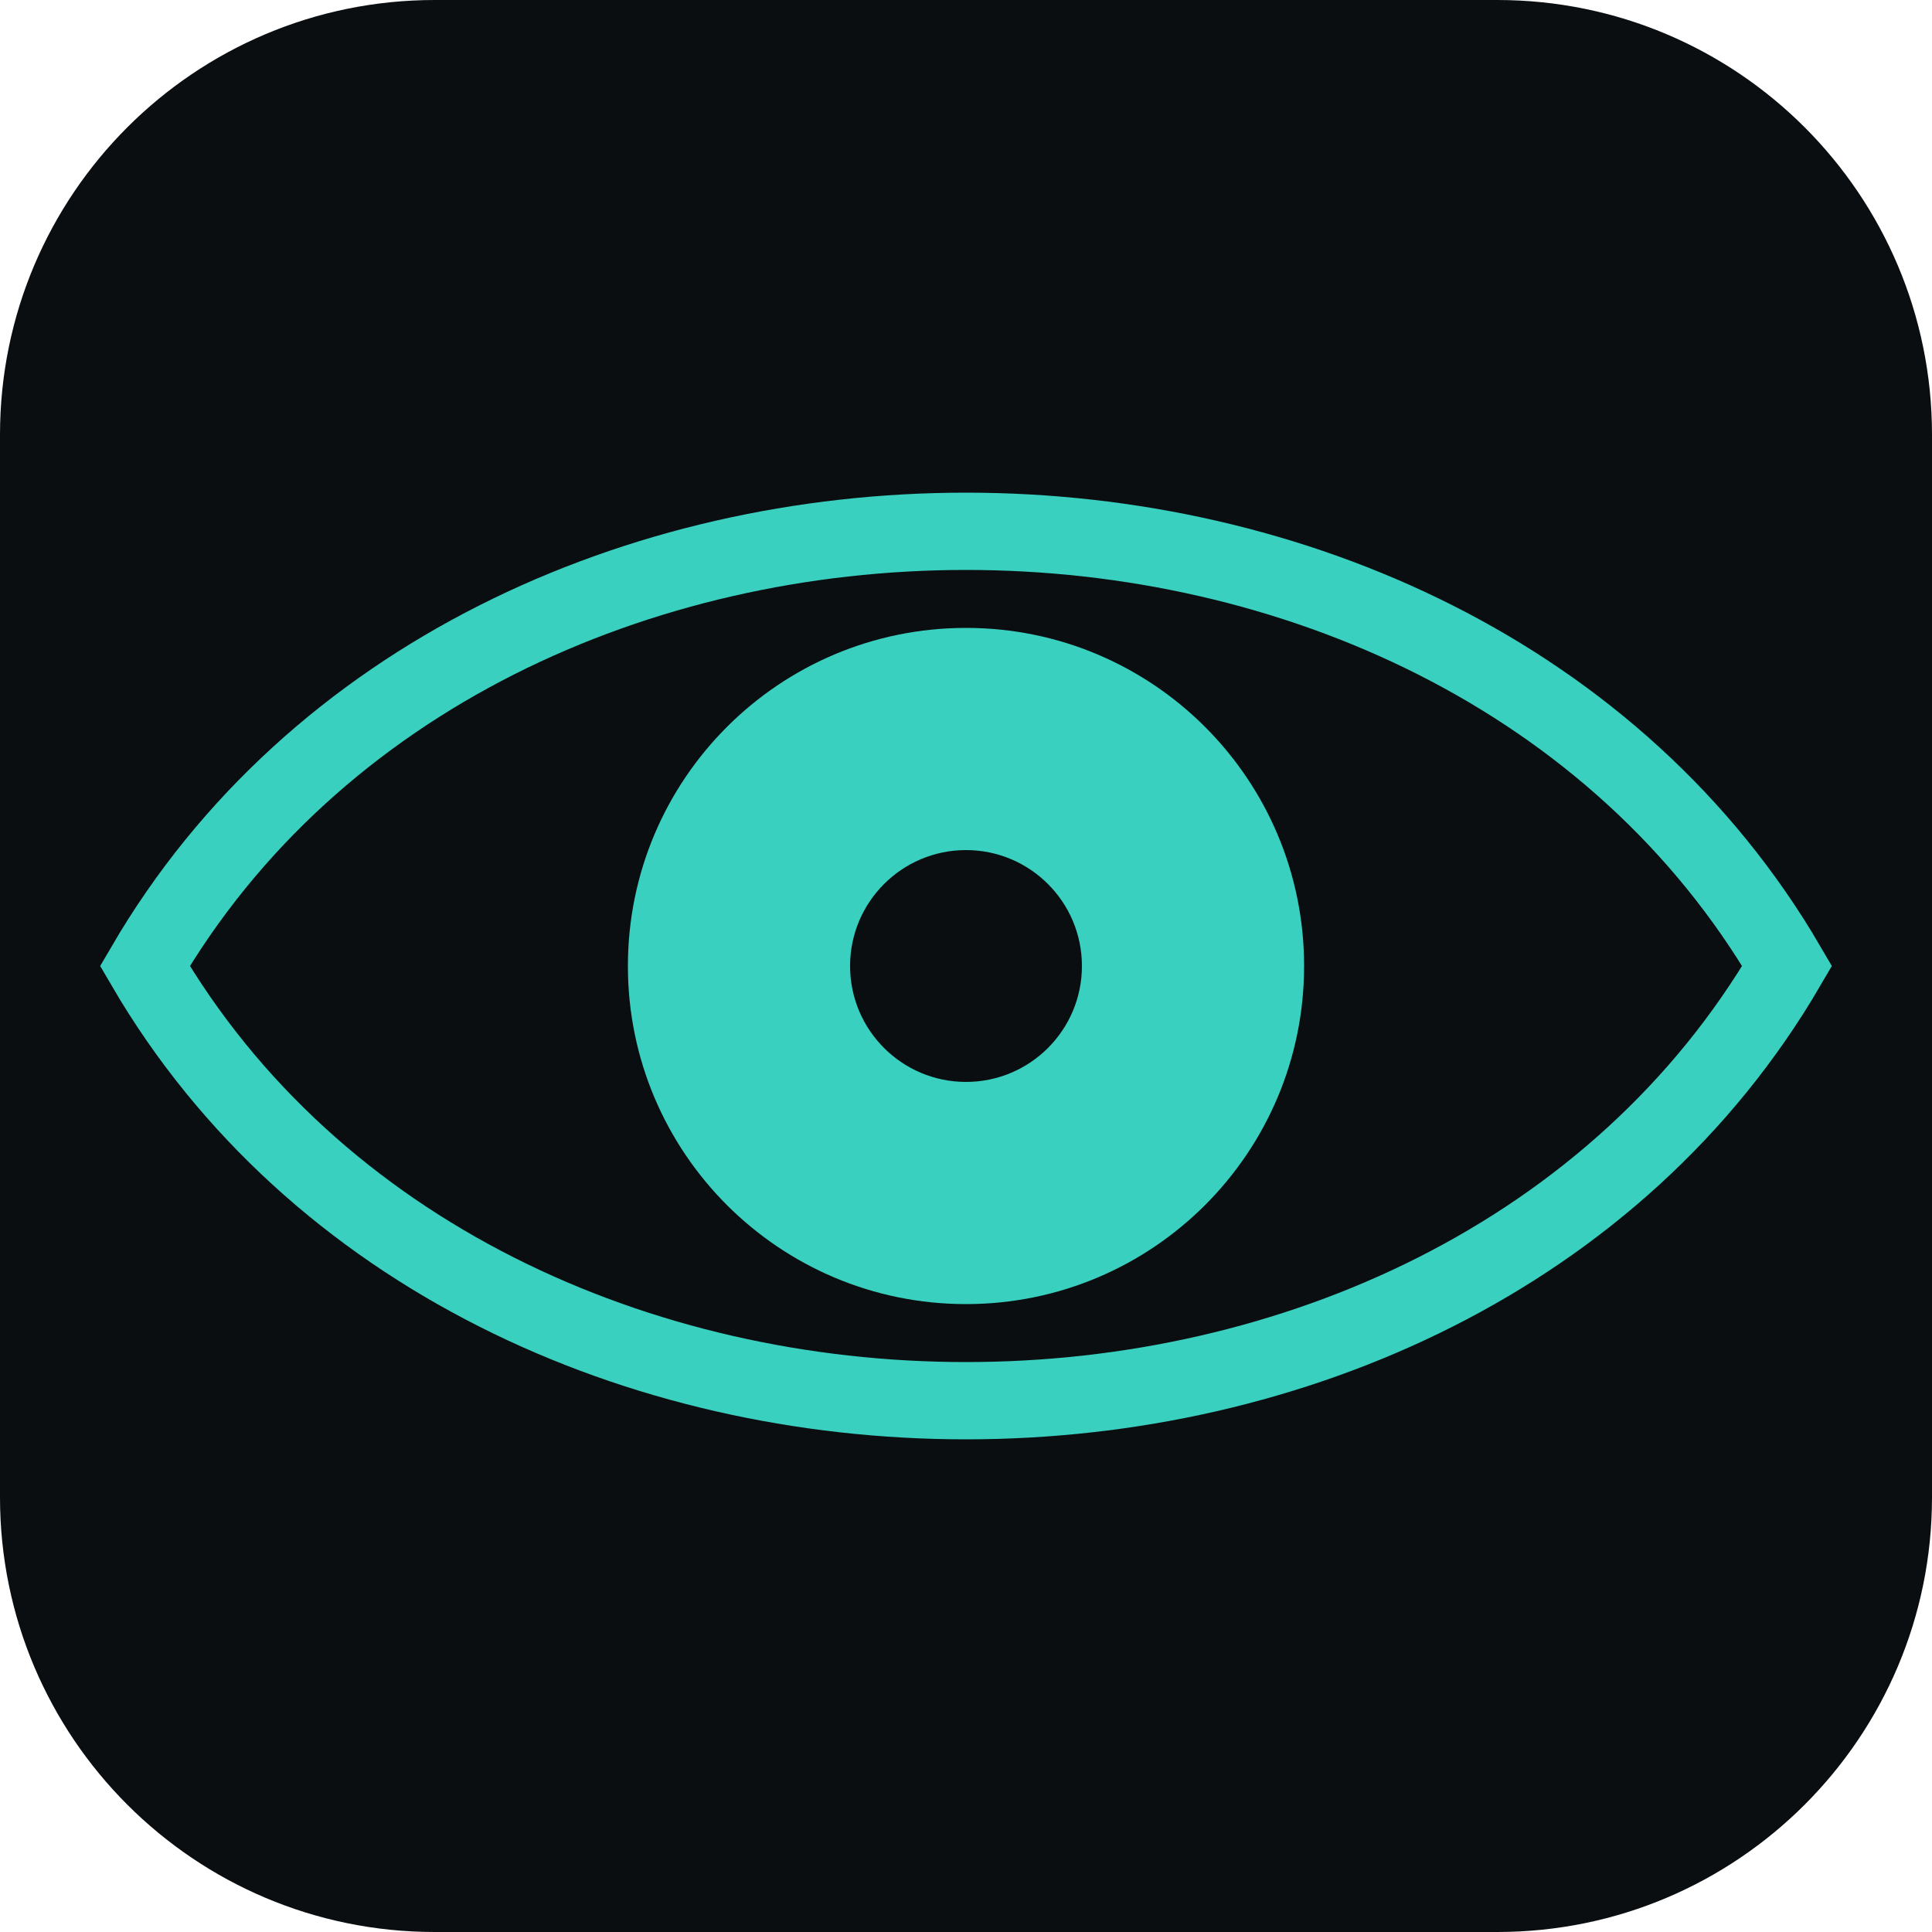
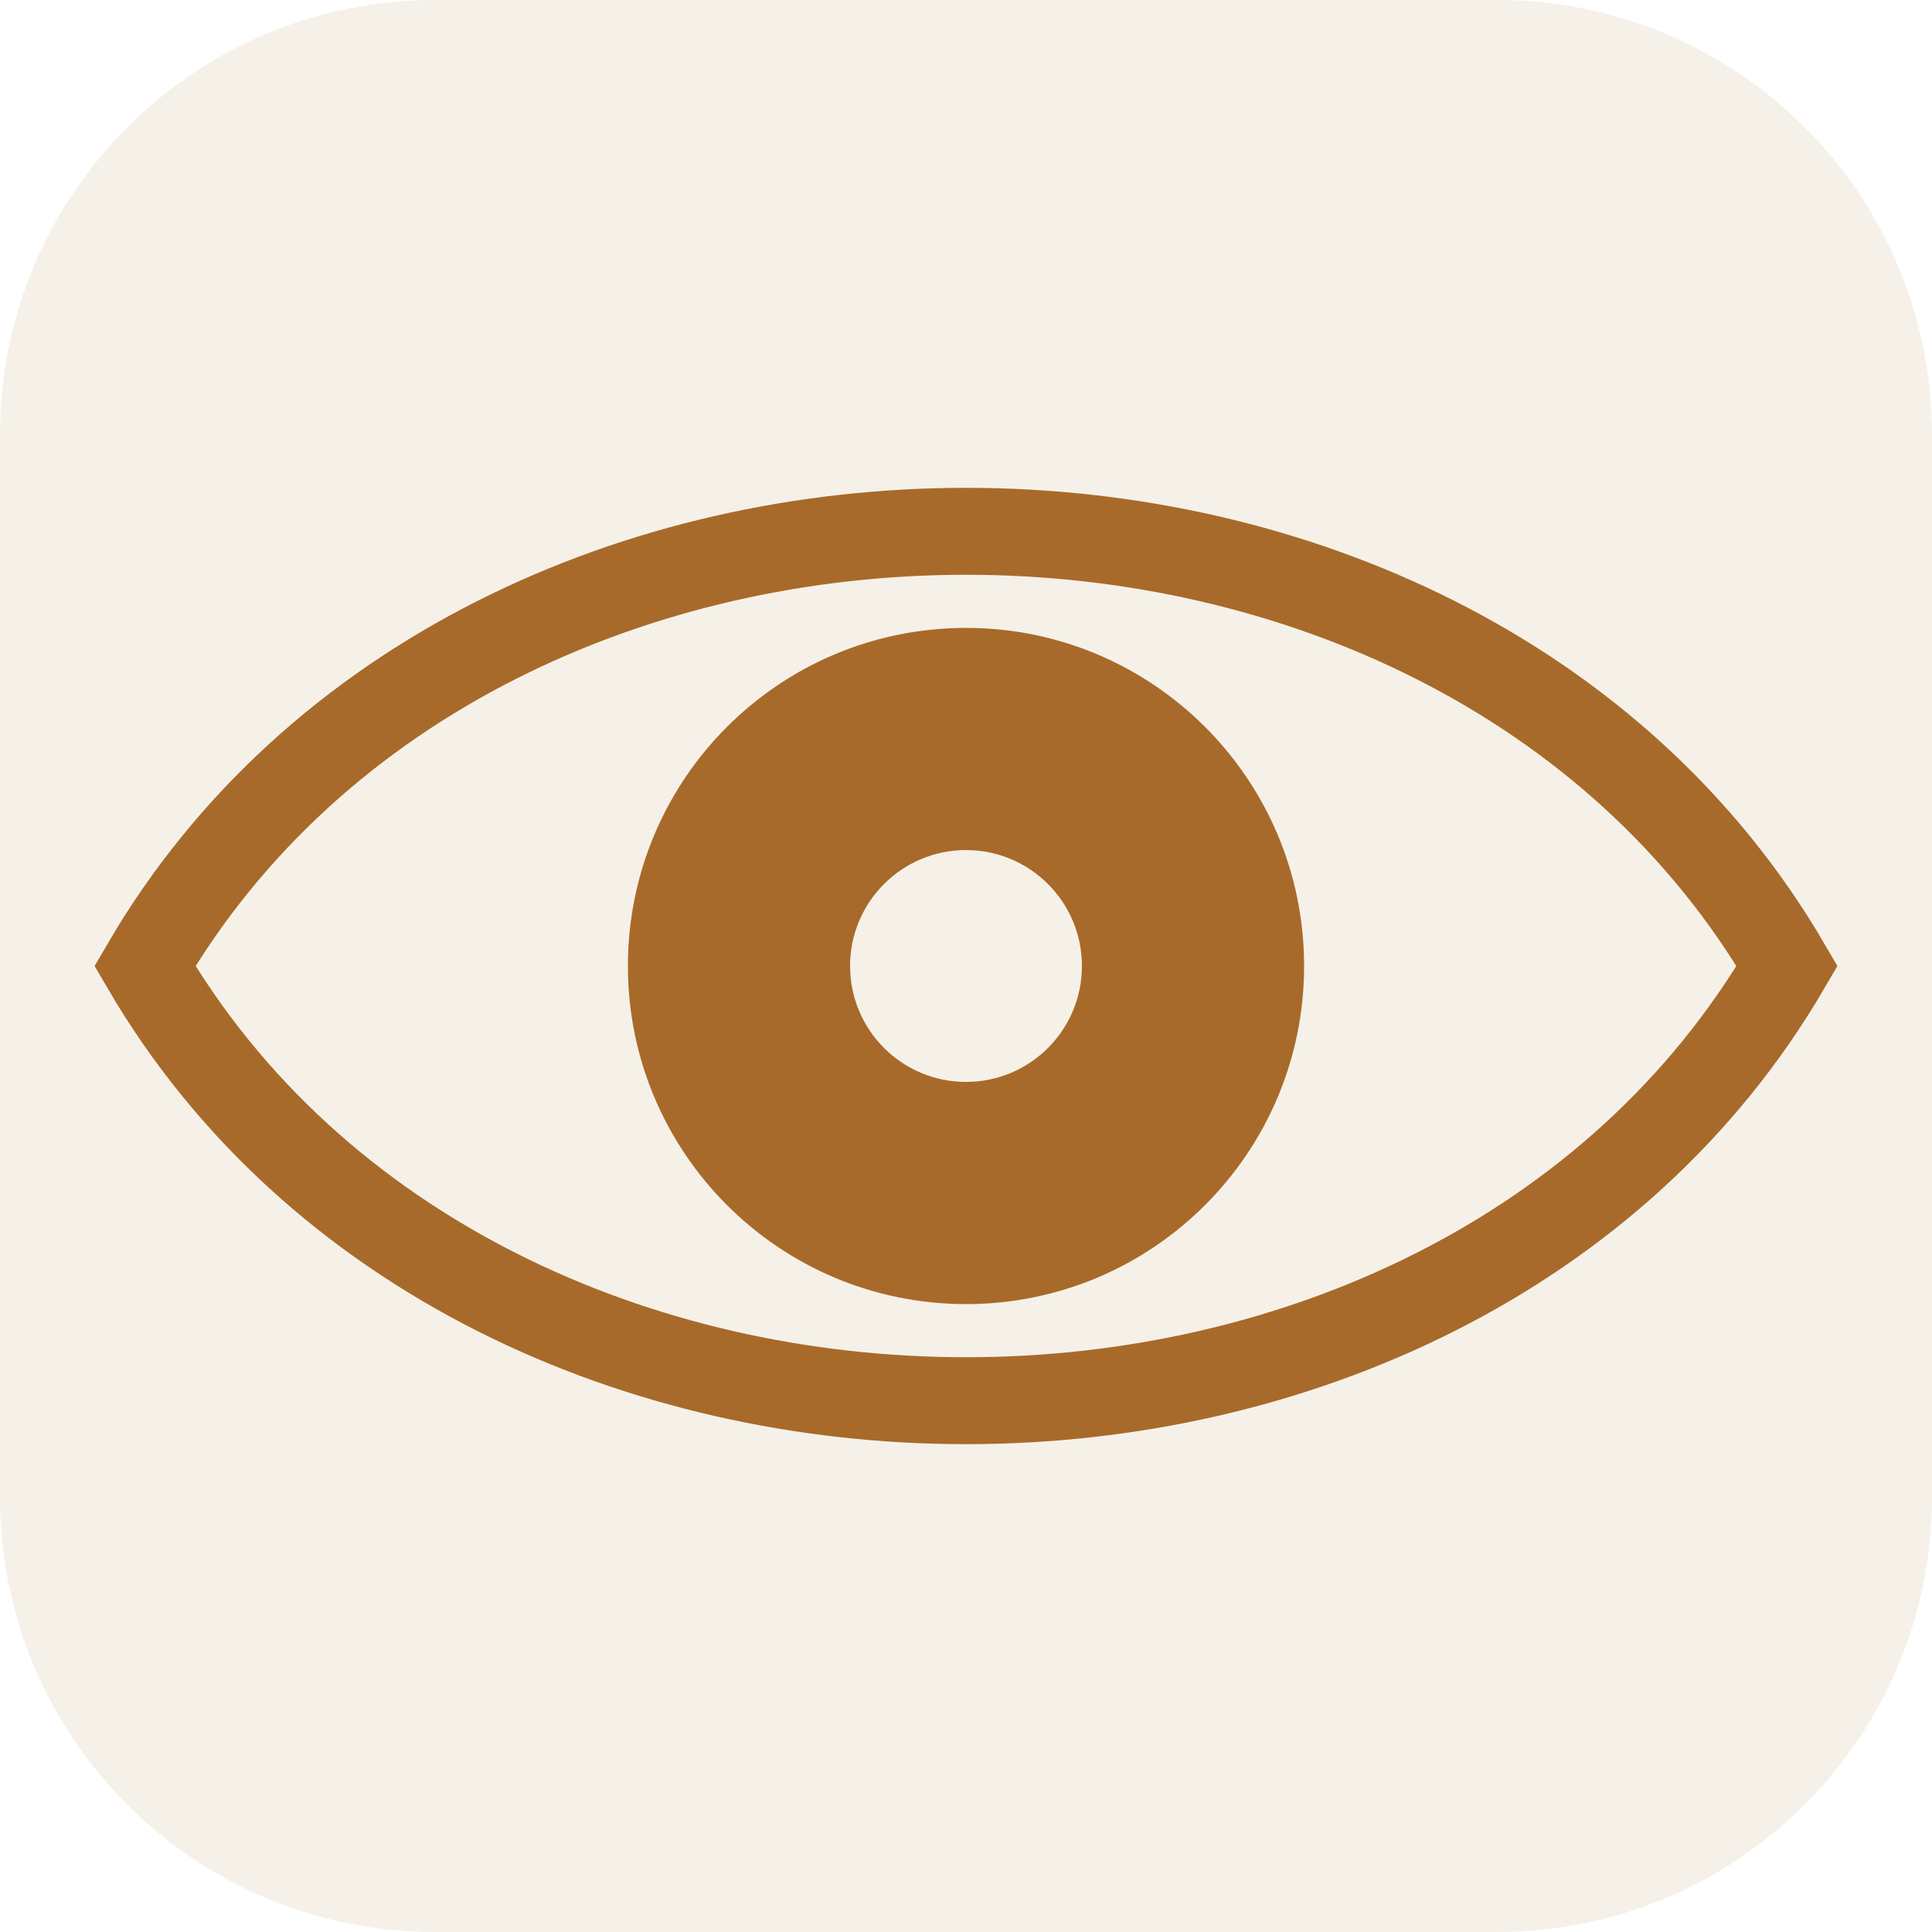
<svg xmlns="http://www.w3.org/2000/svg" viewBox="0 0 40 40">
-   <rect width="40" height="40" rx="9" fill="#0a0e11" />
-   <g stroke="#39d0c0" stroke-width="1.6" fill="none">
+   <rect width="40" height="40" rx="9" fill="#f5f1e8" />
+   <g stroke="#a86a2a" stroke-width="1.8" fill="none">
    <path d="M3 20 C 10 8, 30 8, 37 20 C 30 32, 10 32, 3 20 Z" />
-     <circle cx="20" cy="20" r="7" fill="#39d0c0" stroke="none" />
-     <circle cx="20" cy="20" r="2.4" fill="#0a0e11" stroke="none" />
+     <circle cx="20" cy="20" r="7" fill="#a86a2a" stroke="none" />
+     <circle cx="20" cy="20" r="2.4" fill="#f5f1e8" stroke="none" />
  </g>
</svg>
